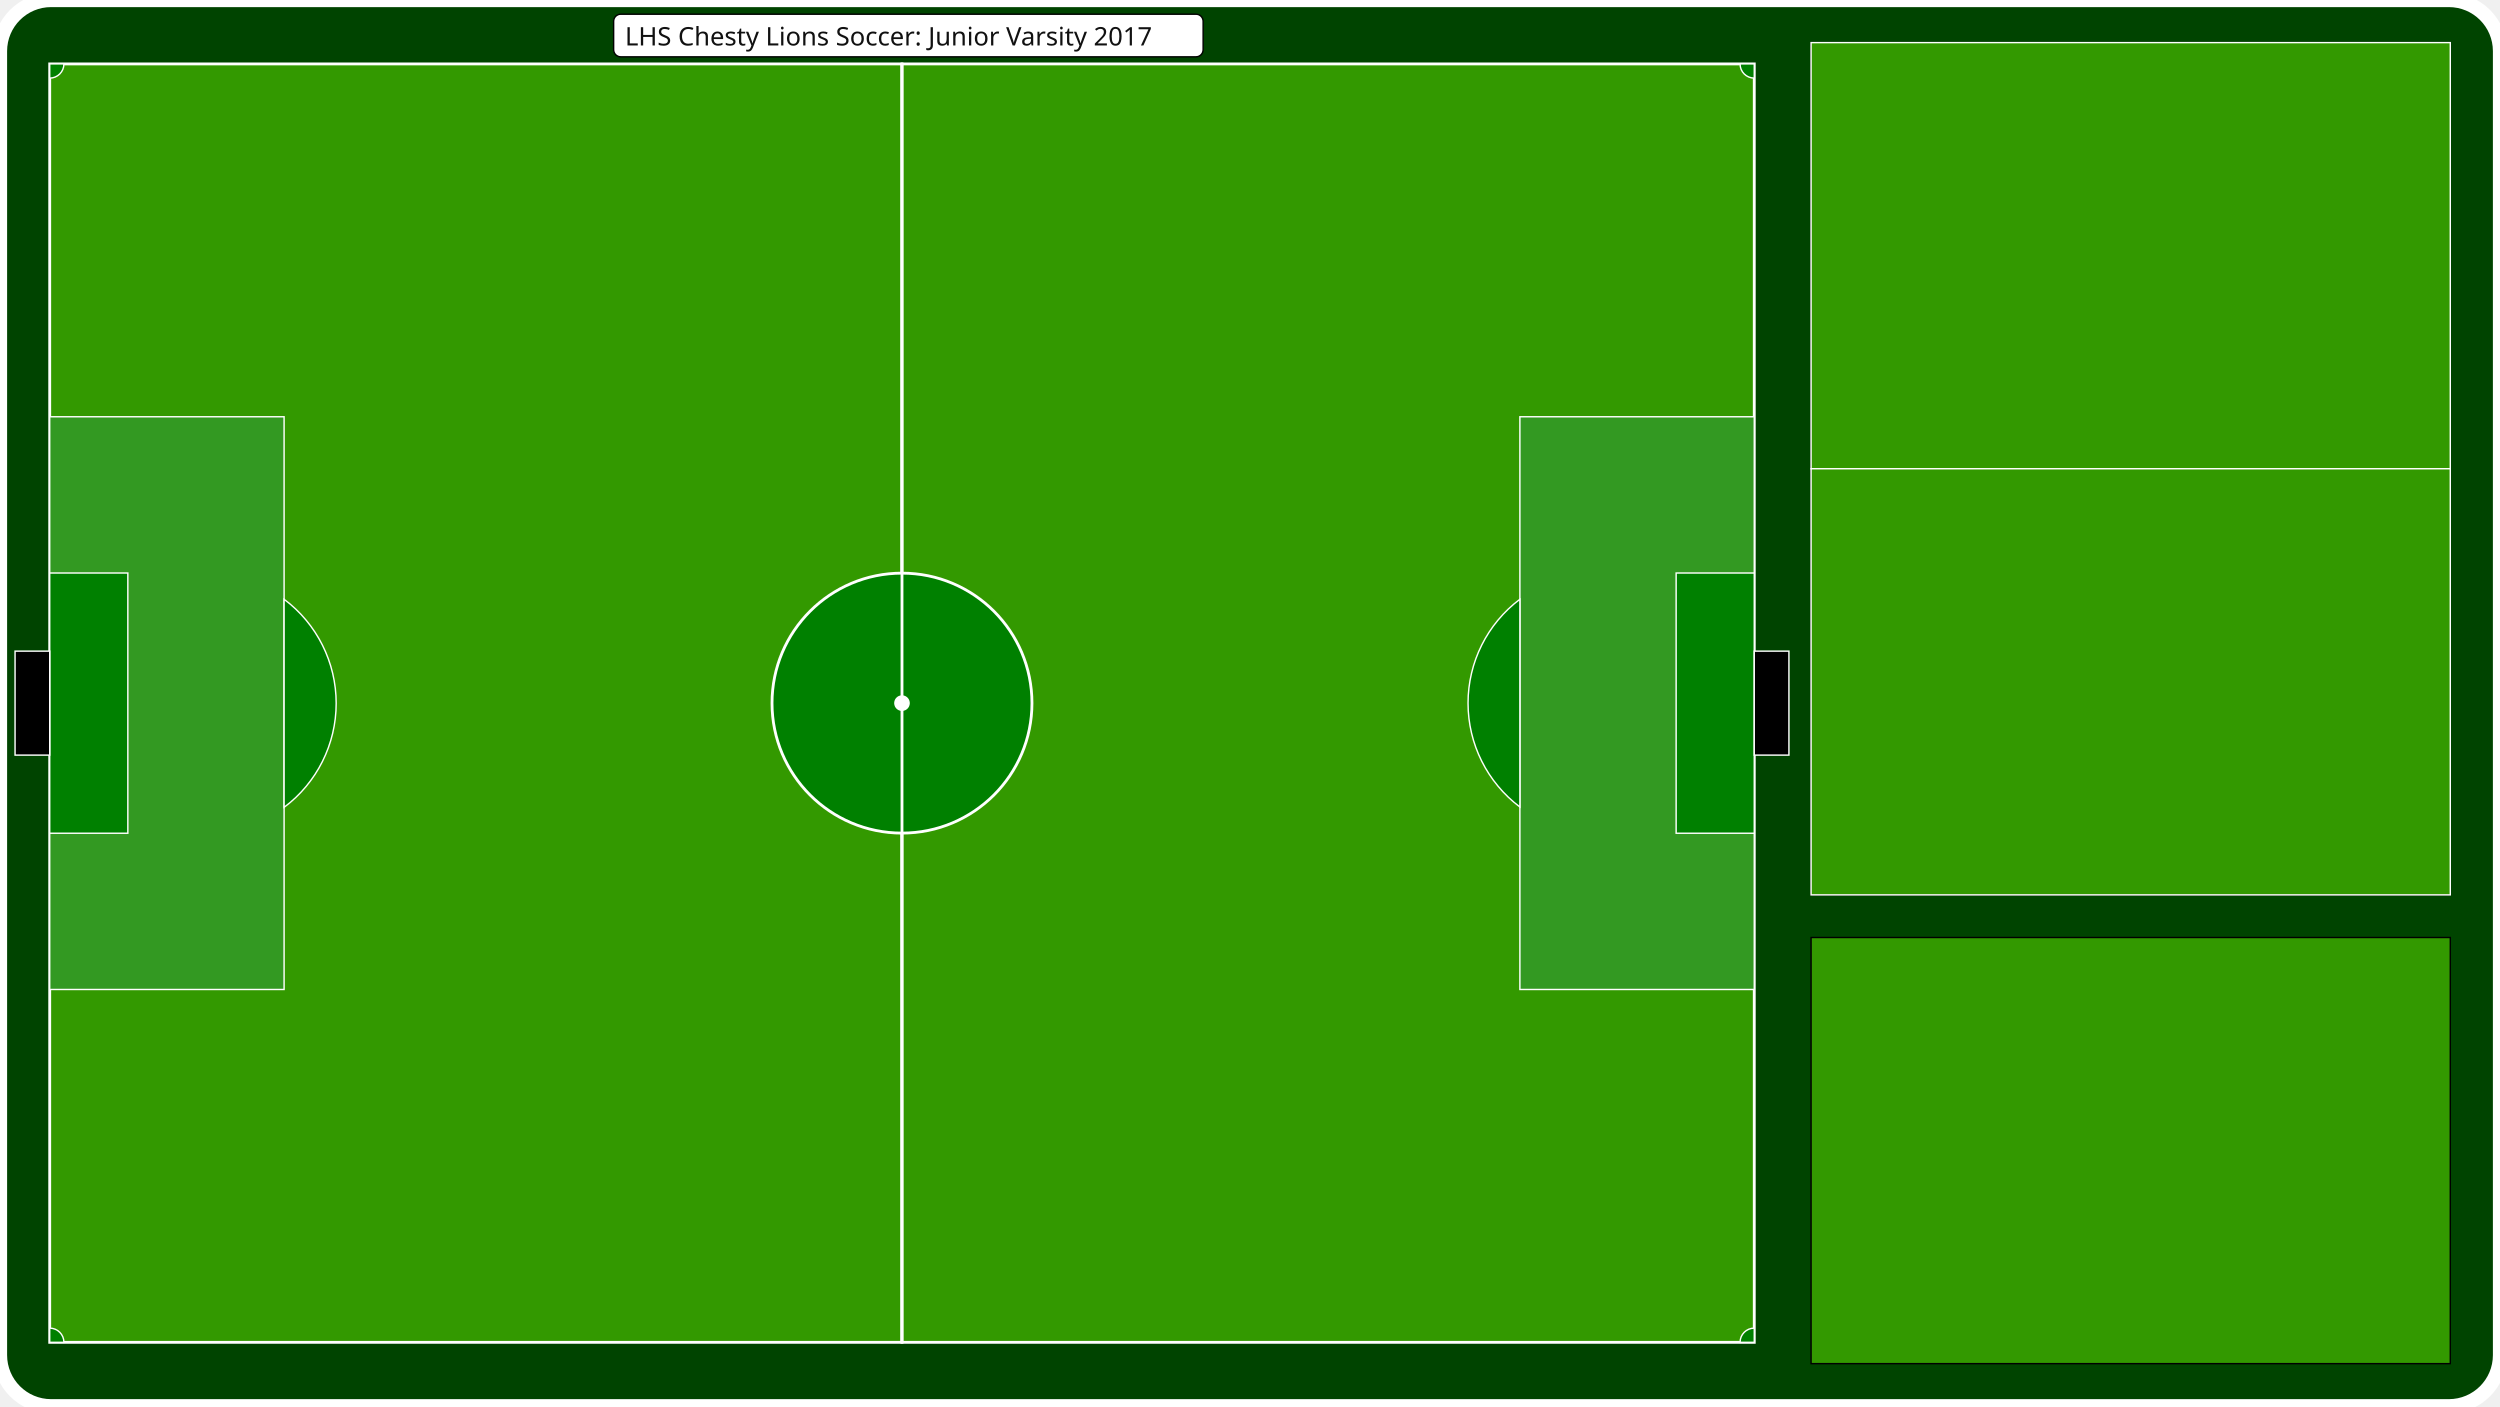
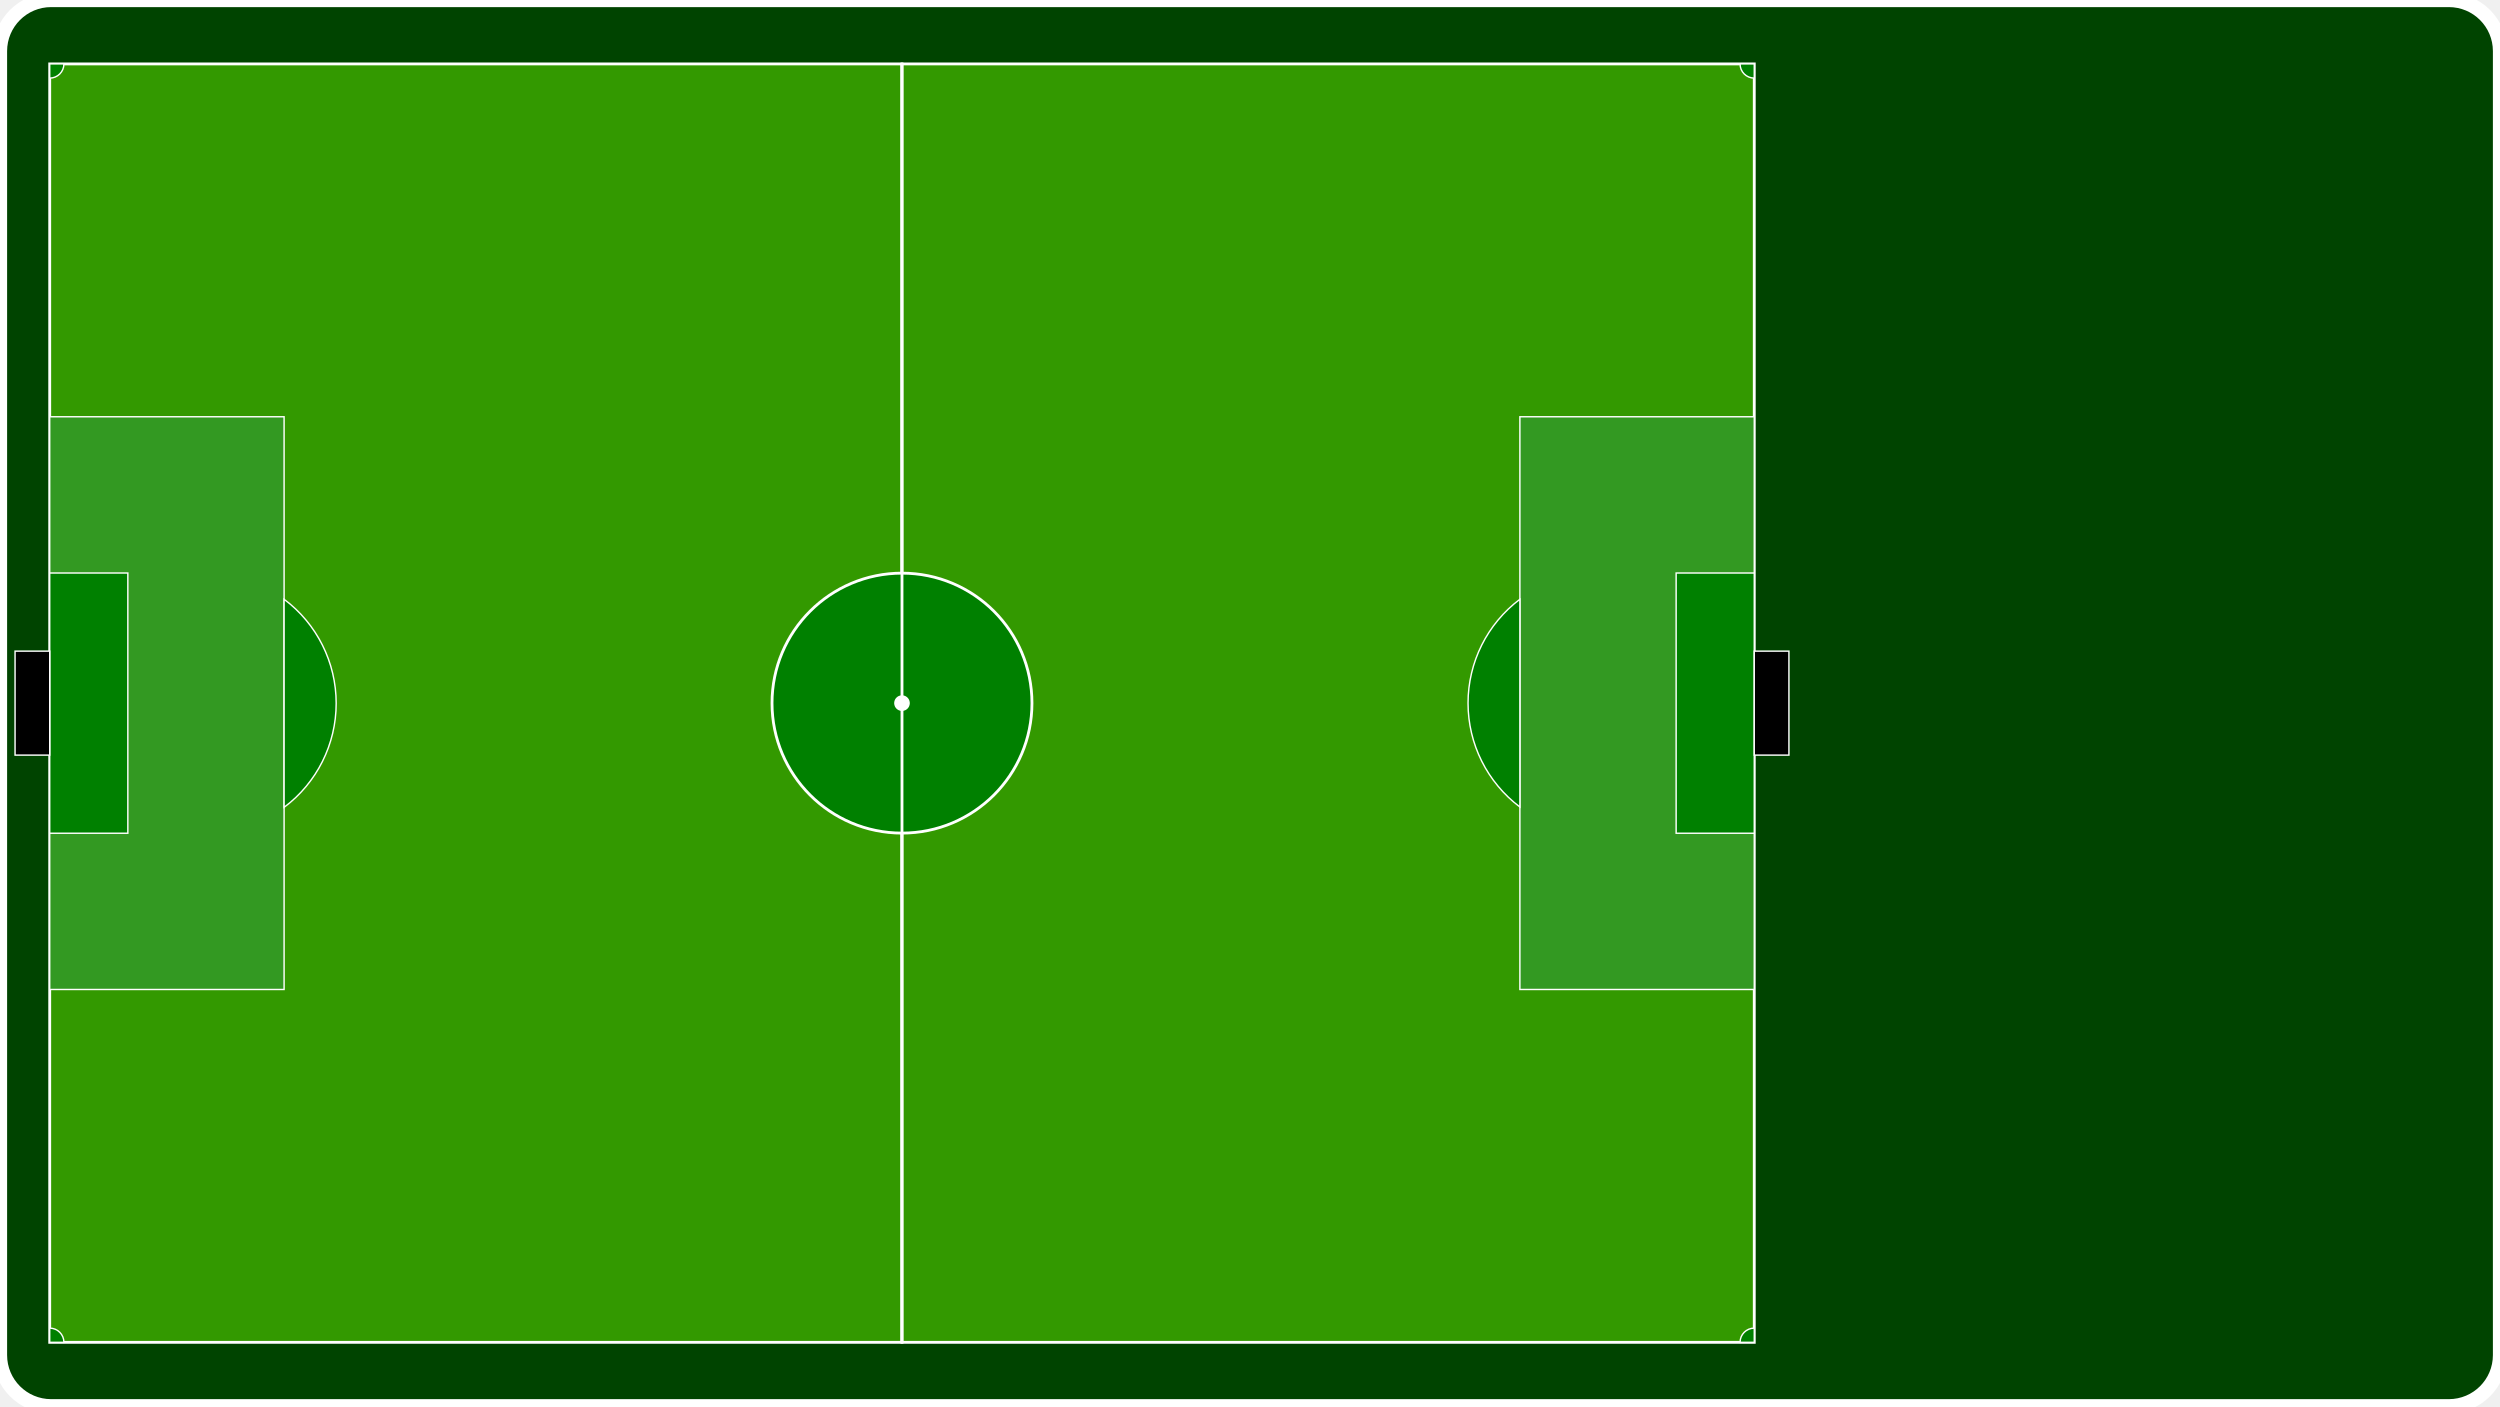
<svg xmlns="http://www.w3.org/2000/svg" xmlns:xlink="http://www.w3.org/1999/xlink" version="1.1" x="0px" y="0px" width="1760px" height="990px" viewBox="0 0 1760 990">
  <defs>
    <g id="fieldOfView">
      <circle cx="35px" cy="45px" r="20px" fill="#0022FF" stroke="#FFFFFF" stroke-width="3px" />
-       <text x="35px" y="48px" font-family="sans-serif" font-size="8px" fill="#111111">XXX</text>
+       <text x="35px" y="48px" font-family="sans-serif" font-size="8px" fill="#111">XXX</text>
      <rect x="0px" y="0px" rx="36px" ry="36px" width="1760px" height="990px" fill="#040" stroke="white" stroke-width="10px" />
      <rect x="35px" y="45px" width="1200px" height="900px" rx="0px" ry="0px" fill="black" stroke="#000" stroke-width="1px" />
-       <rect x="1275px" y="30px" width="450px" height="600px" rx="0px" ry="0px" fill="black" stroke="#000" stroke-width="1px" />
-       <rect x="1275px" y="30px" width="450px" height="300px" rx="0px" ry="0px" fill="#390" stroke="#FFF" stroke-width="1px" />
-       <rect x="1275px" y="330px" width="450px" height="300px" rx="0px" ry="0px" fill="#390" stroke="#FFF" stroke-width="1px" />
-       <rect x="1275px" y="660px" width="450px" height="300px" rx="0px" ry="0px" fill="#390" stroke="#000" stroke-width="1px" />
+       <rect x="1275px" y="30px" width="450px" height="600px" rx="0px" ry="0px" fill="black" stroke="#000" stroke-width="1px" display="none" />
+       <rect x="1275px" y="30px" width="450px" height="300px" rx="0px" ry="0px" fill="#390" stroke="#FFF" stroke-width="1px" display="none" />
+       <rect x="1275px" y="330px" width="450px" height="300px" rx="0px" ry="0px" fill="#390" stroke="#FFF" stroke-width="1px" display="none" />
+       <rect x="1275px" y="660px" width="450px" height="300px" rx="0px" ry="0px" fill="#390" stroke="#000" stroke-width="1px" display="none" />
      <rect x="35px" y="45px" width="600px" height="900px" rx="0px" ry="0px" fill="#390" stroke="#FFF" stroke-width="2px" />
      <rect x="635px" y="45px" width="600px" height="900px" rx="0px" ry="0px" fill="#390" stroke="#FFF" stroke-width="2px" />
      <circle cx="635px" cy="495px" r="91.5px" fill="green" stroke="white" stroke-width="2px" />
      <circle cx="635px" cy="495px" r="5px" fill="white" stroke="white" stroke-width="1px" />
      <line x1="635px" y1="45px" x2="635px" y2="945px" stroke="white" stroke-width="2px" />
      <rect x="35px" y="293.4px" width="165px" height="403.2px" fill="#392" stroke="white" stroke-width="1px" />
      <rect x="1070px" y="293.4px" width="165px" height="403.2px" fill="#392" stroke="white" stroke-width="1px" />
      <rect x="35px" y="403.4px" width="55px" height="183.2px" fill="green" stroke="white" stroke-width="1px" />
      <rect x="1180px" y="403.4px" width="55px" height="183.2px" fill="green" stroke="white" stroke-width="1px" />
      <rect x="10.6px" y="458.4px" width="24.4px" height="73.2px" fill="black" stroke="white" stroke-width="1px" />
      <rect x="1235px" y="458.4px" width="24.4px" height="73.2px" fill="black" stroke="white" stroke-width="1px" />
      <path d="       M        35, 45        h 10       a        10,        10        0         0,        1        -10, 10       Z      " fill="green" stroke="white" stroke-width="1" />
      <path d="       M        35, 945         h 10       a        10,        10        0         0,        0        -10, -10       Z      " fill="green" stroke="white" stroke-width="1" />
      <path d="       M        1235, 45        v 10       a        10,        10        0         0,        1        -10, -10       Z      " fill="green" stroke="white" stroke-width="1" />
      <path d="       M        1235, 945        v -10       a        10,        10         0         0,        0        -10, 10       Z      " fill="green" stroke="white" stroke-width="1" />
      <path d="       M        200, 421.875       a        91.5,        91.5        0        0,        1        0, 146.5       Z      " fill="green" stroke="white" stroke-width="1" />
      <path d="       M        1070, 421.875       a        91.5,        91.5        0         0,        0        0, 146.25       Z      " fill="green" stroke="white" stroke-width="1" />
-       <g id="teamLabel">
-         <rect x="432px" y="10px" width="415px" height="30px" fill="white" stroke="black" stroke-width="1px" rx="5px" ry="5px" />
-         <text x="440px" y="32px" font-family="sans-serif" font-size="18px" fill="#111111">LHS Chesty Lions Soccer: Junior Varsity 2017</text>
+       <g id="teamLabel00" display="none">
+         <rect x="455px" y="10px" width="360px" height="30px" fill="white" stroke="black" stroke-width="1px" rx="5px" ry="5px" />
+         <text x="463px" y="32px" font-family="sans-serif" font-size="18px" fill="#111">LHS Chesty Lions Soccer: Junior Varsity 2017</text>
      </g>
    </g>
  </defs>
  <g id="fieldOfView000">
    <use xlink:href="#fieldOfView" x="0" y="0" id="fieldOfView00" />
  </g>
</svg>
